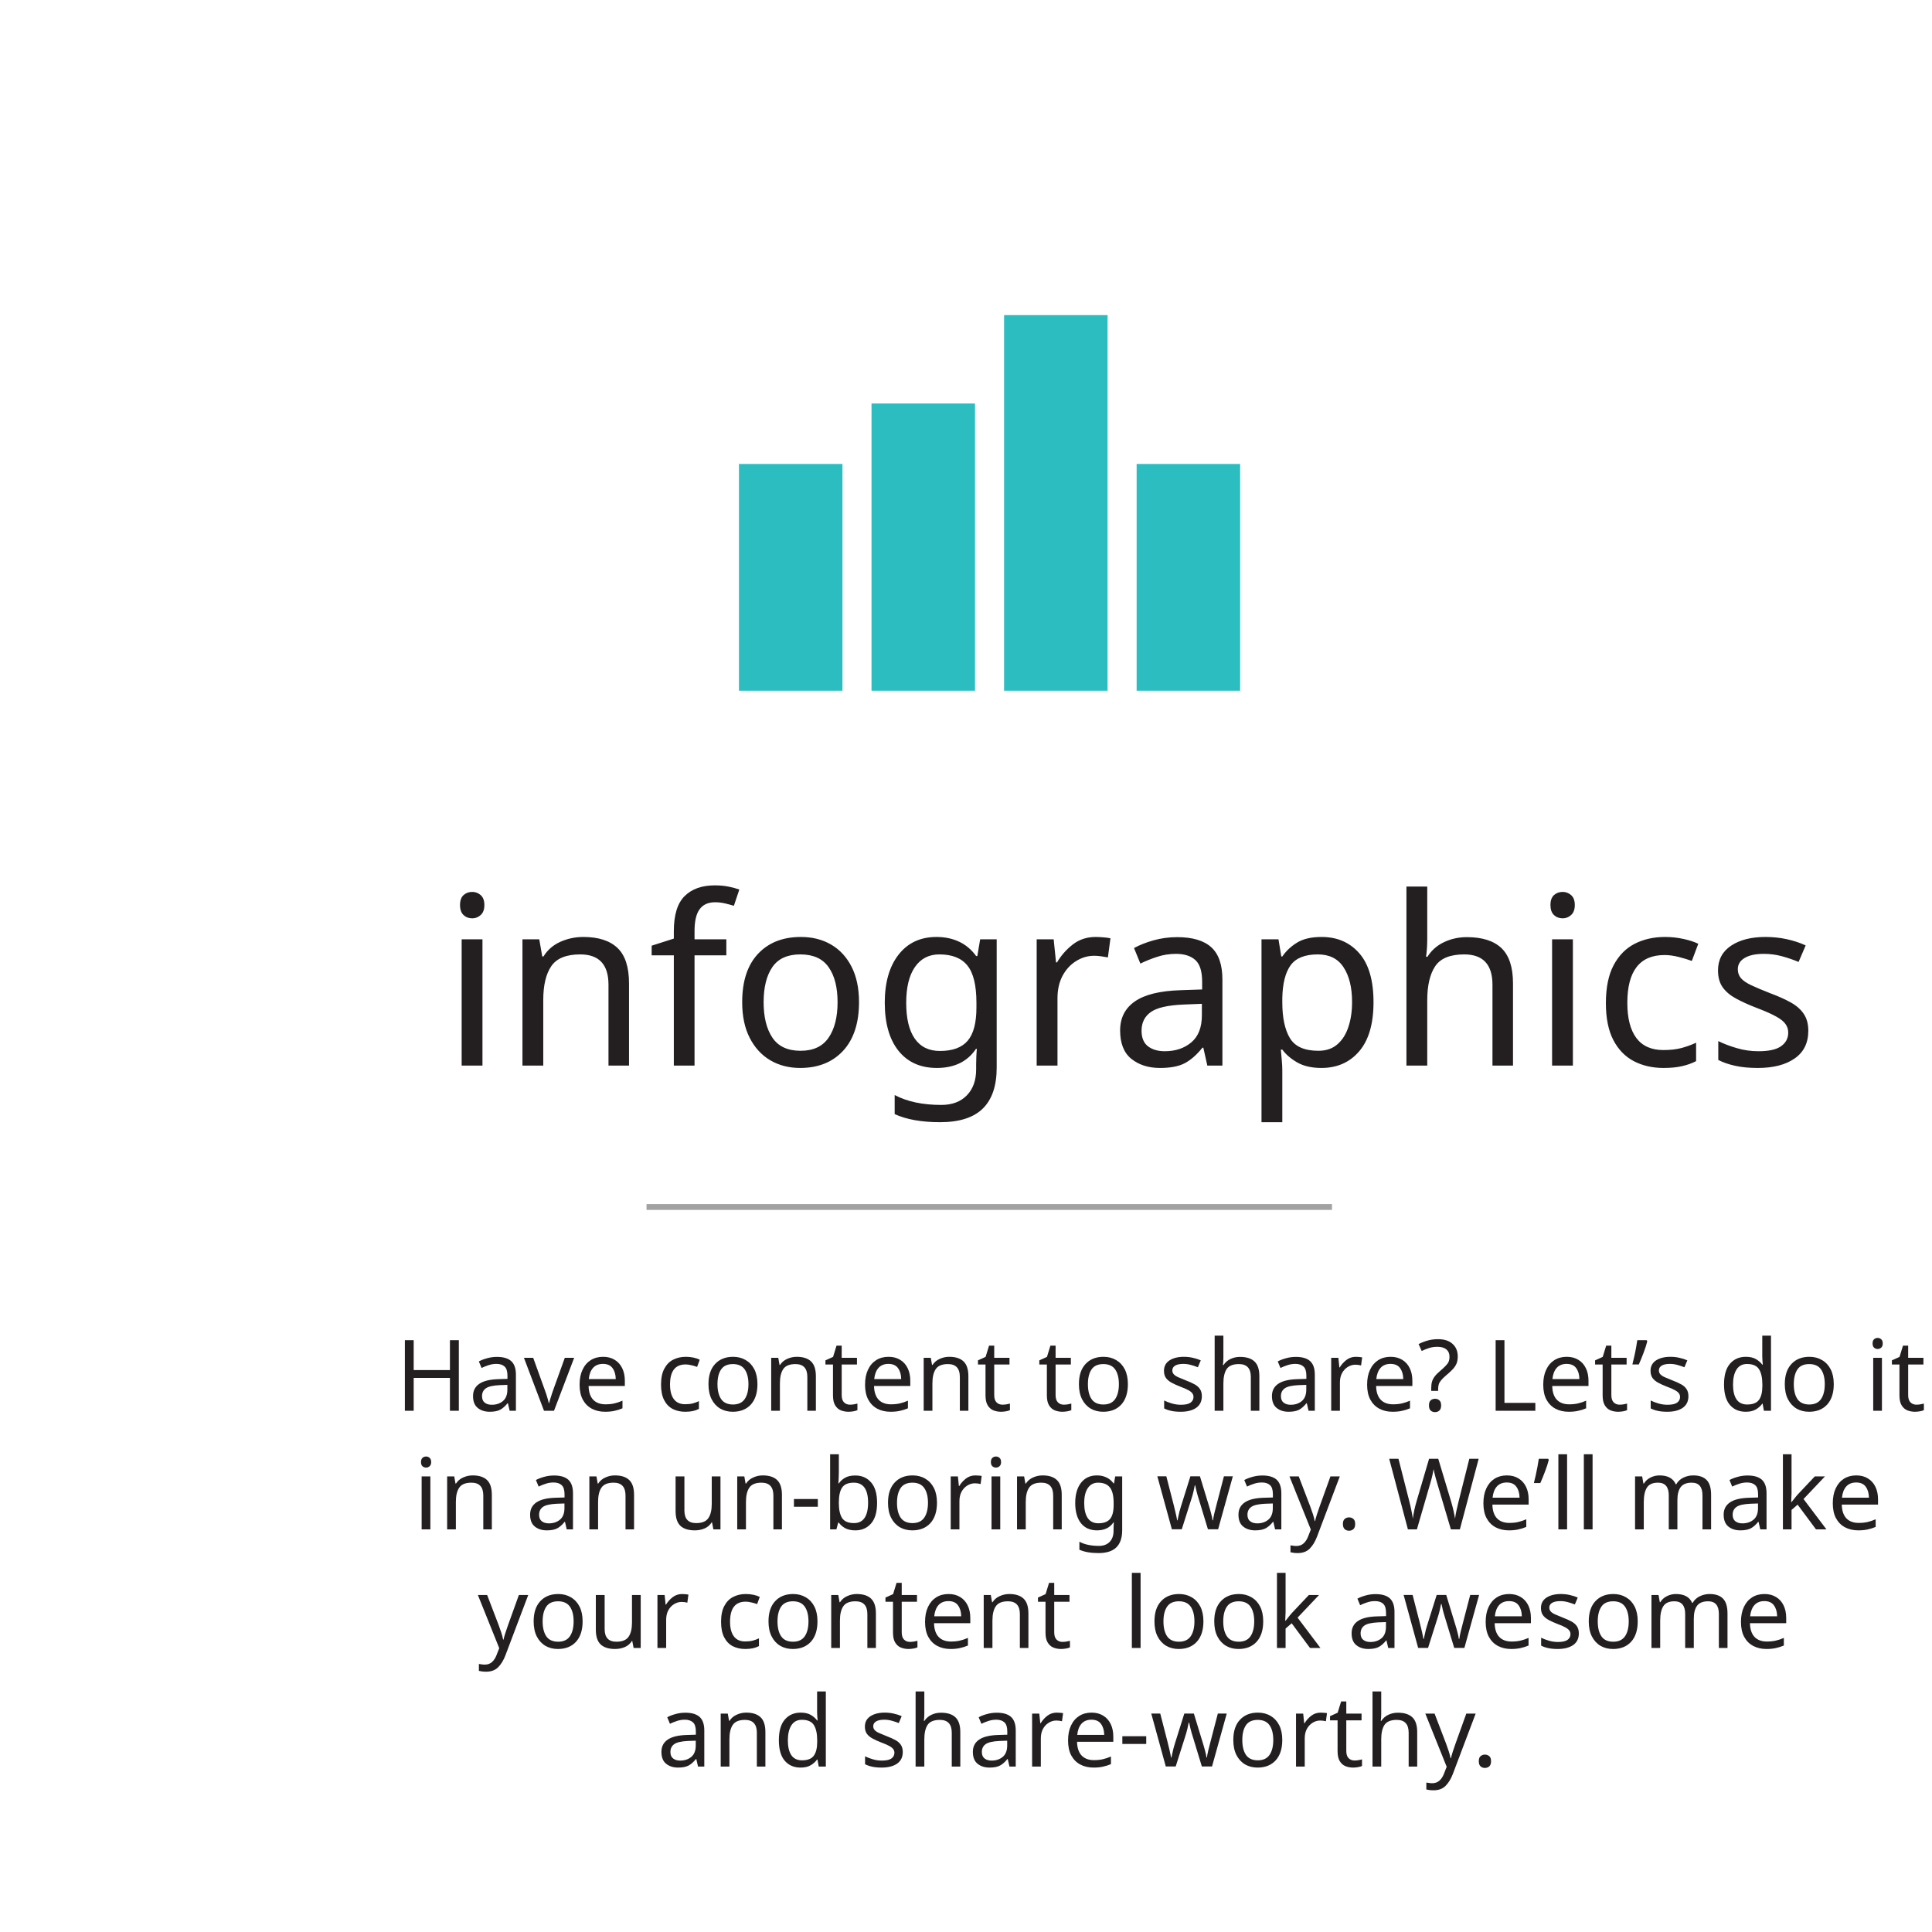
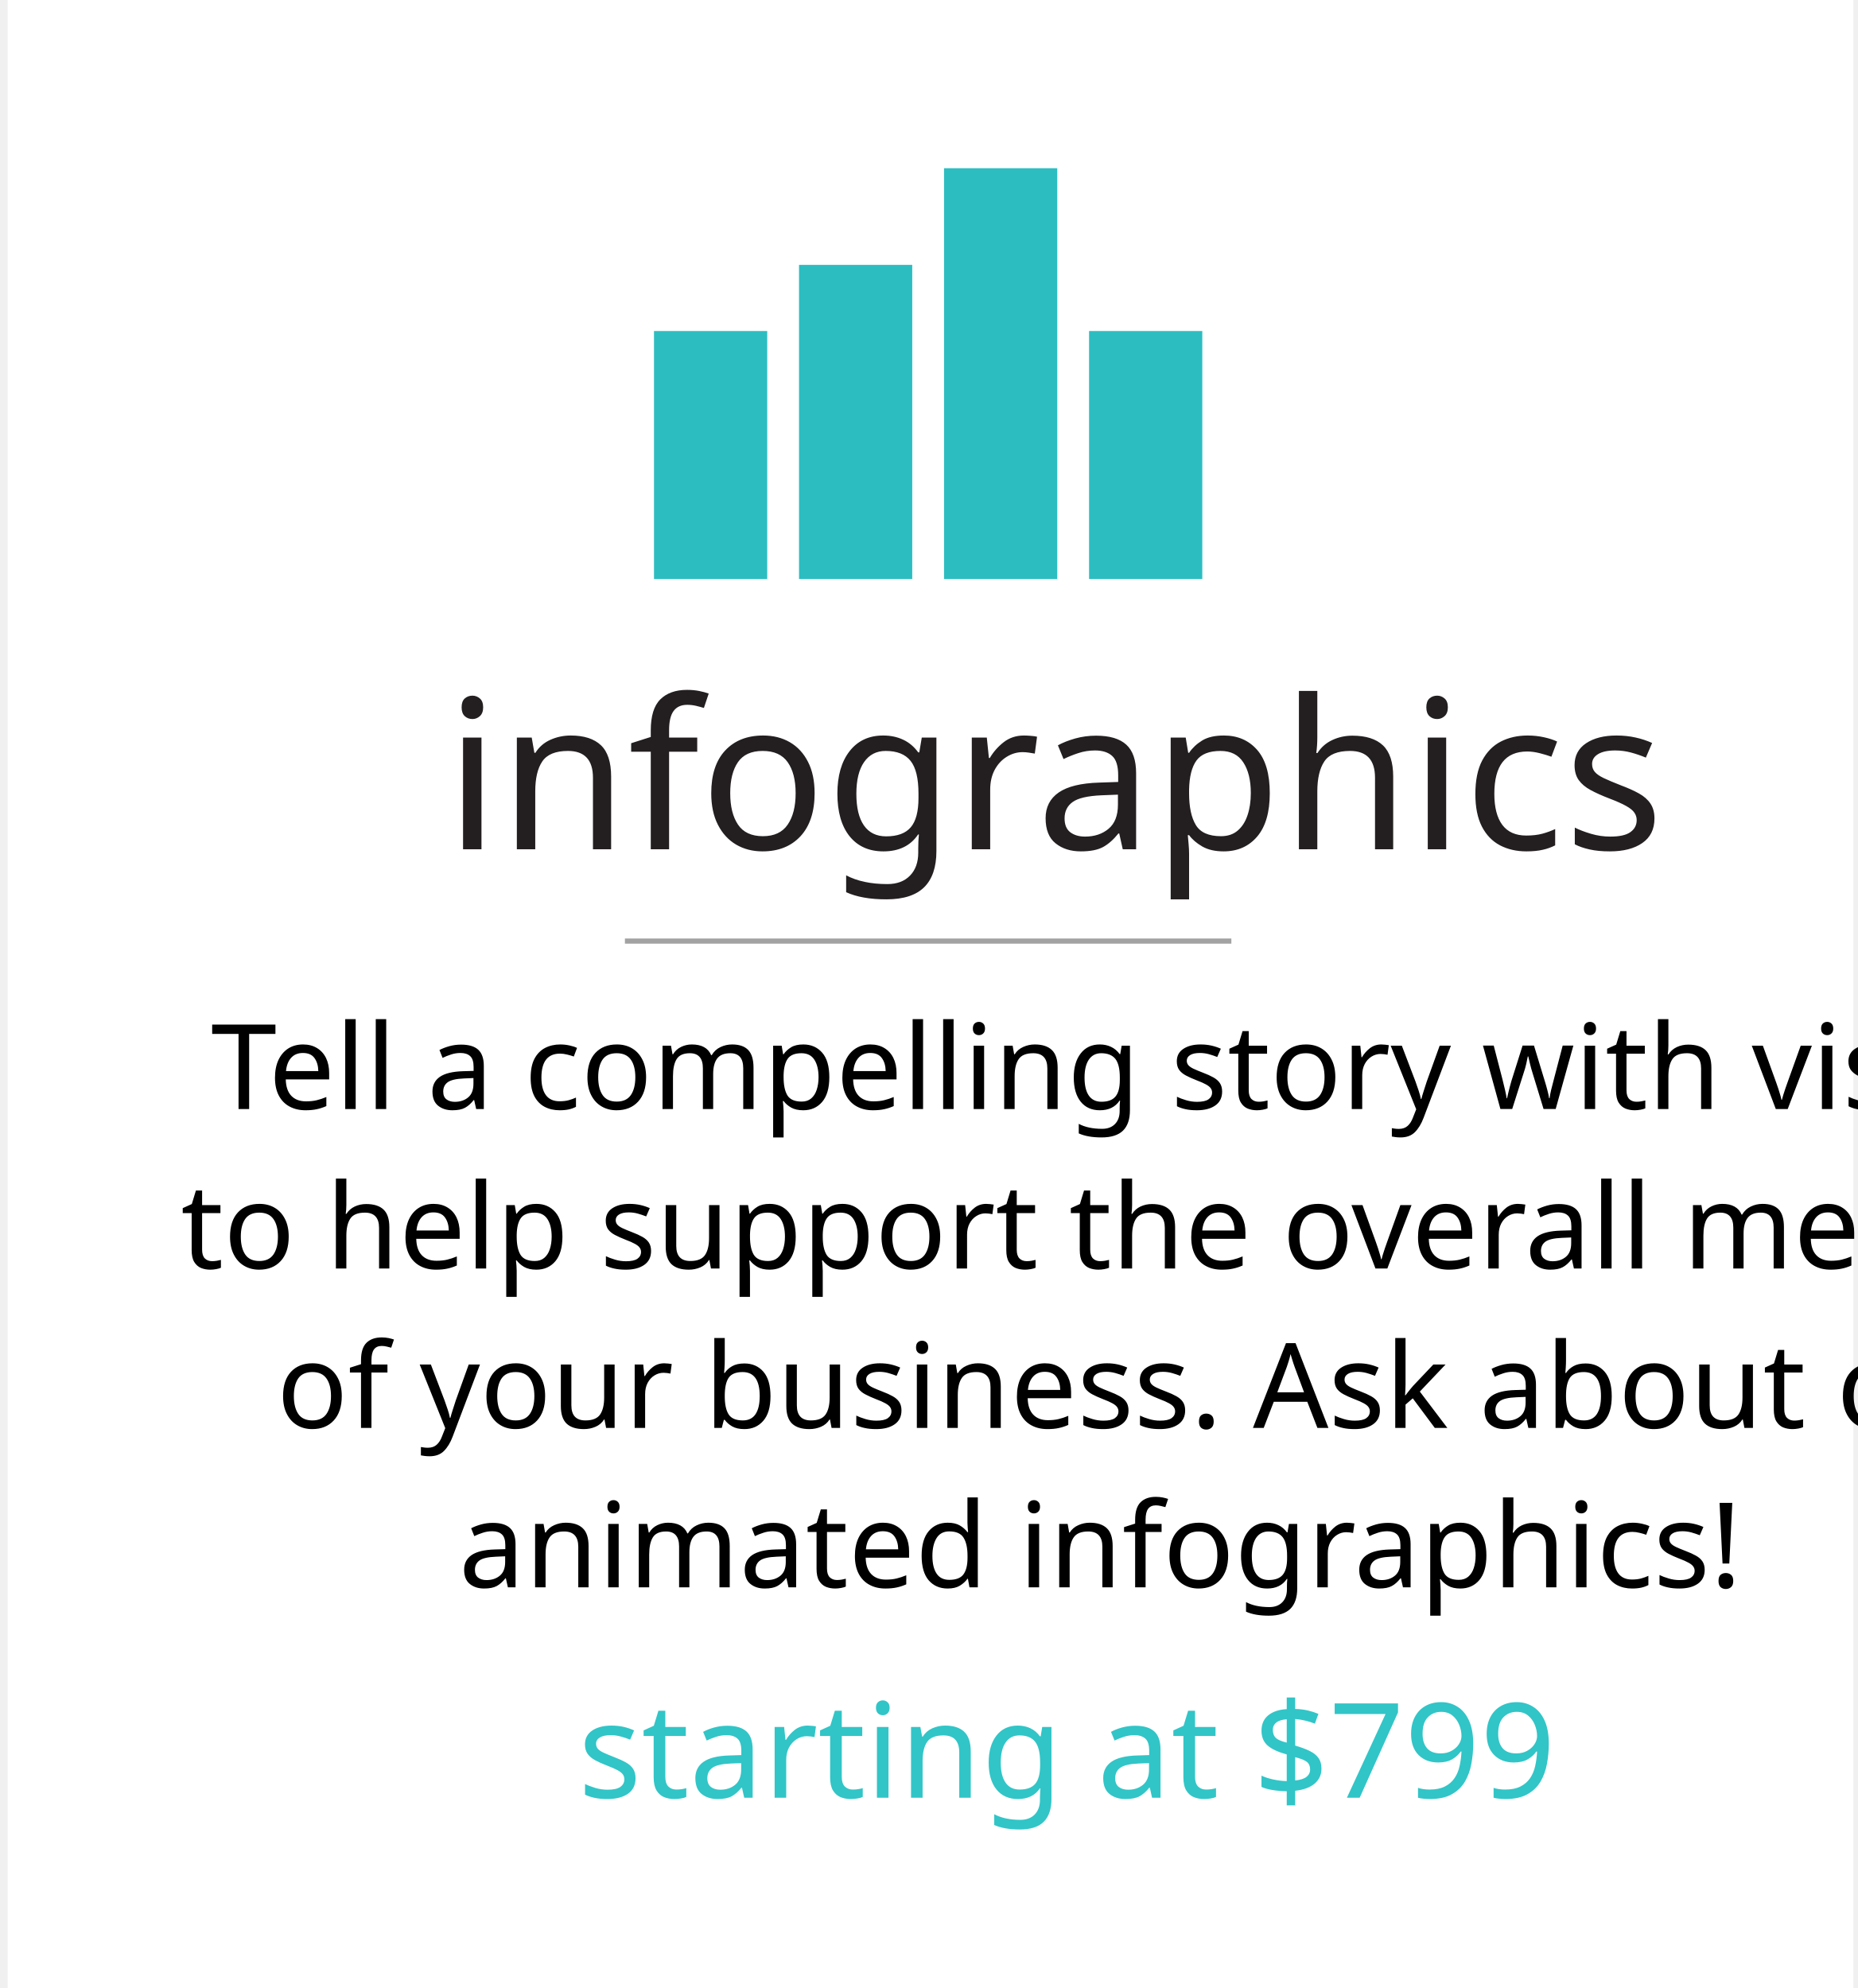
- <svg xmlns="http://www.w3.org/2000/svg" version="1.1" id="Layer_1" x="0px" y="0px" viewBox="0 0 332.3 332.3" style="enable-background:new 0 0 332.3 332.3;" xml:space="preserve">
-   <style type="text/css">
- 
-  	.st0{fill:#FFFFFF;}
-   
- 	.st1{fill:#231F20;}
- 	.st2{font-family:'Dosis', sans-serif;}
- 	.st3{font-size:40.534px;}
- 	.st4{fill:none;stroke:#A2A2A3;stroke-miterlimit:10;}
- 	.st5{fill:none;}
- 	.st6{font-family:'Dosis', sans-serif; font-weight:200}
- 	.st7{font-size:17px;}
- 	.st8{fill:#2CBDC1;}
- </style>
-   <rect x="0" y="0" class="st0" width="332.3" height="332.3" id="bkg" />
-   <text transform="matrix(1 0 0 1 75.9672 183.28)" class="st1 st2 st3">infographics</text>
-   <line class="st4" x1="111.2" y1="207.6" x2="229.1" y2="207.6" />
-   <rect x="51.7" y="229.6" class="st5" width="237" height="86.8" />
-   <text transform="matrix(1 0 0 1 67.9821 242.6494)">
-     <tspan x="0" y="0" class="st1 st6 st7">Have content to share? Let’s do it </tspan>
-     <tspan x="3.1" y="20.4" class="st1 st6 st7">in an un-boring way. We’ll make</tspan>
-     <tspan x="14.2" y="40.8" class="st1 st6 st7">your content  look awesome </tspan>
-     <tspan x="45" y="61.2" class="st1 st6 st7">and share-worthy.</tspan>
-   </text>
+ <svg xmlns="http://www.w3.org/2000/svg" version="1.1" id="Layer_1" x="0px" y="0px" viewBox="145 -157.579 361.081 386.579" enable-background="new 145 -157.579 361.081 386.579" xml:space="preserve">
+   <rect id="bkg" x="146.493" y="-157.579" fill="#FFFFFF" width="358.831" height="386.579" />
+   <text transform="matrix(1 0 0 1 231.5883 7.5707)" fill="#231F20" font-family="'Dosis-Regular'" font-size="40.534px">infographics</text>
+   <line fill="none" stroke="#A2A2A3" stroke-miterlimit="10" x1="266.493" y1="25.421" x2="384.393" y2="25.421" />
+   <text transform="matrix(1 0 0 1 257.4161 192.0042)" fill="#31C5C7" font-family="'Dosis-ExtraLight'" font-size="25.693px">starting at $799</text>
+   <rect x="176.202" y="40.421" fill="none" width="307.124" height="148.583" />
+   <text transform="matrix(1 0 0 1 186.0167 58.0851)" font-family="'Dosis-ExtraLight'" font-size="23px">Tell a compelling story with visuals </text>
+   <text transform="matrix(1 0 0 1 180.1517 89.0851)" font-family="'Dosis-ExtraLight'" font-size="23px">to help support the overall message </text>
+   <text transform="matrix(1 0 0 1 198.7697 120.0851)" font-family="'Dosis-ExtraLight'" font-size="23px">of your business. Ask about our</text>
+   <text transform="matrix(1 0 0 1 234.1777 151.0851)" font-family="'Dosis-ExtraLight'" font-size="23px">animated infographics!</text>
  <g>
-     <rect x="127.1" y="79.8" class="st8" width="17.8" height="39" />
-     <rect x="149.9" y="69.4" class="st8" width="17.8" height="49.4" />
-     <rect x="172.7" y="54.2" class="st8" width="17.8" height="64.6" />
-     <rect x="195.5" y="79.8" class="st8" width="17.8" height="39" />
+     <rect x="272.146" y="-93.211" fill="#2CBDC1" width="22.011" height="48.227" />
+     <rect x="300.34" y="-106.072" fill="#2CBDC1" width="22.011" height="61.087" />
+     <rect x="328.534" y="-124.868" fill="#2CBDC1" width="22.011" height="79.883" />
+     <rect x="356.729" y="-93.211" fill="#2CBDC1" width="22.011" height="48.227" />
  </g>
</svg>
